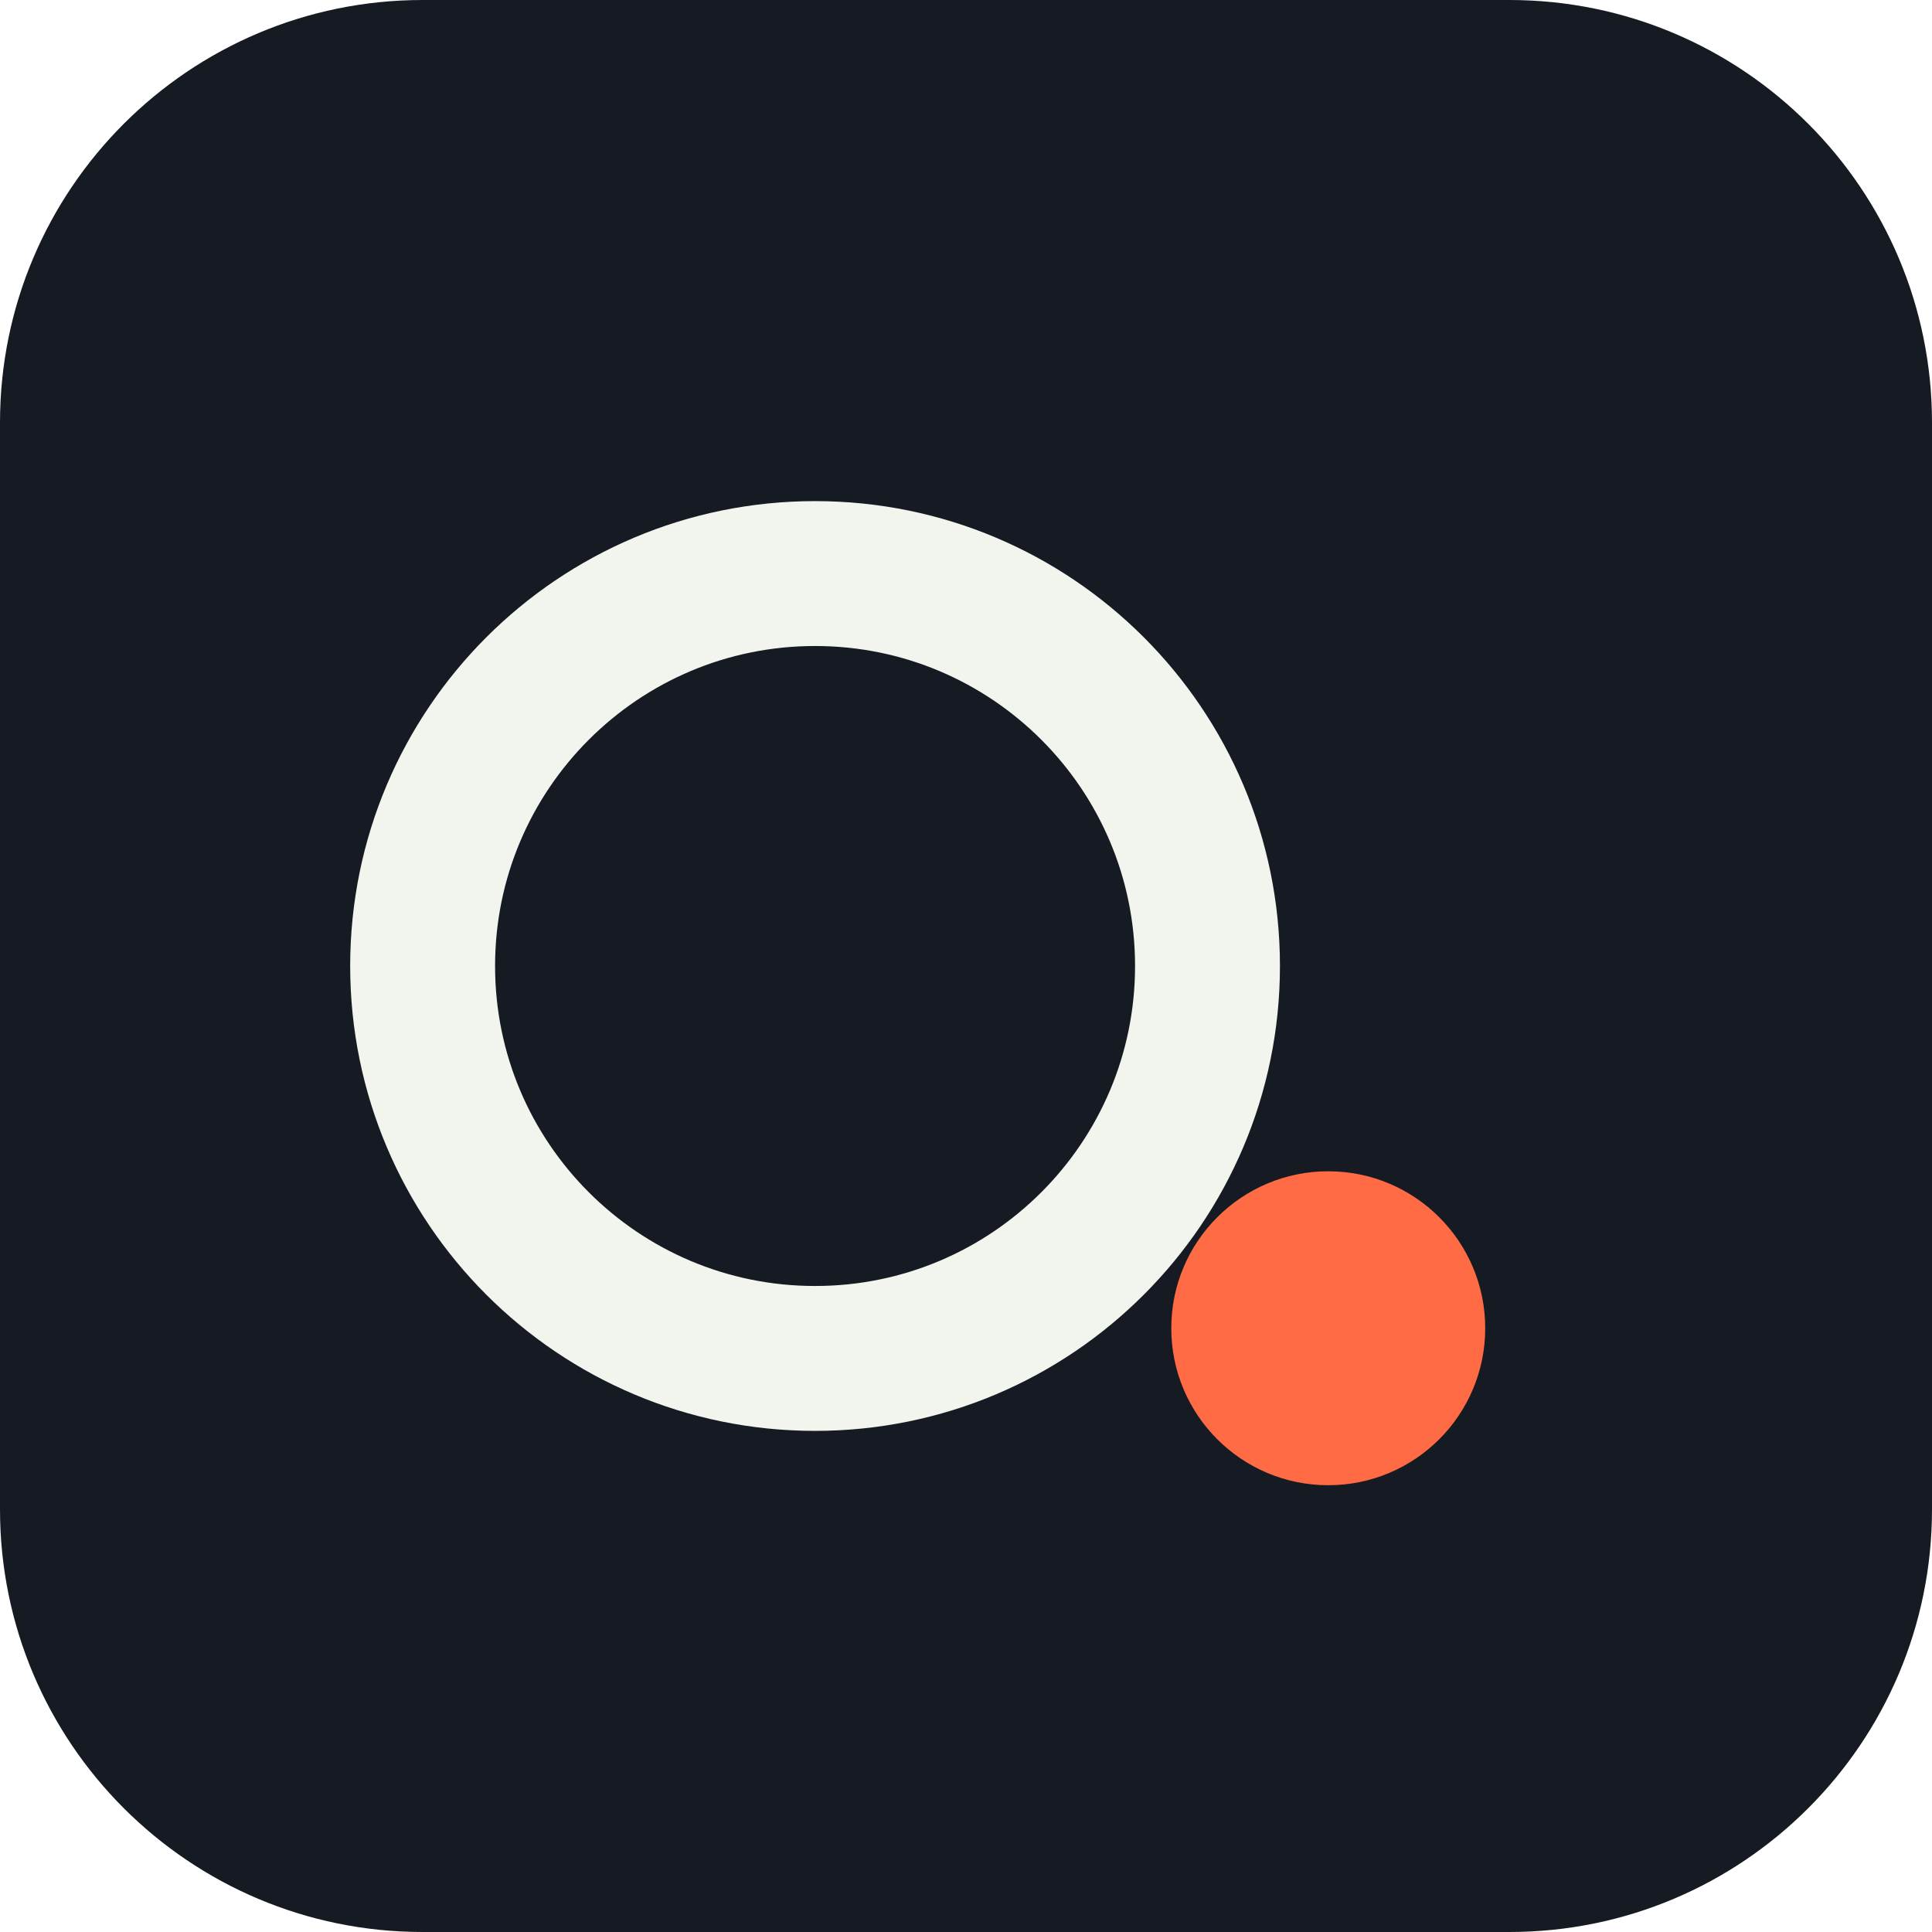
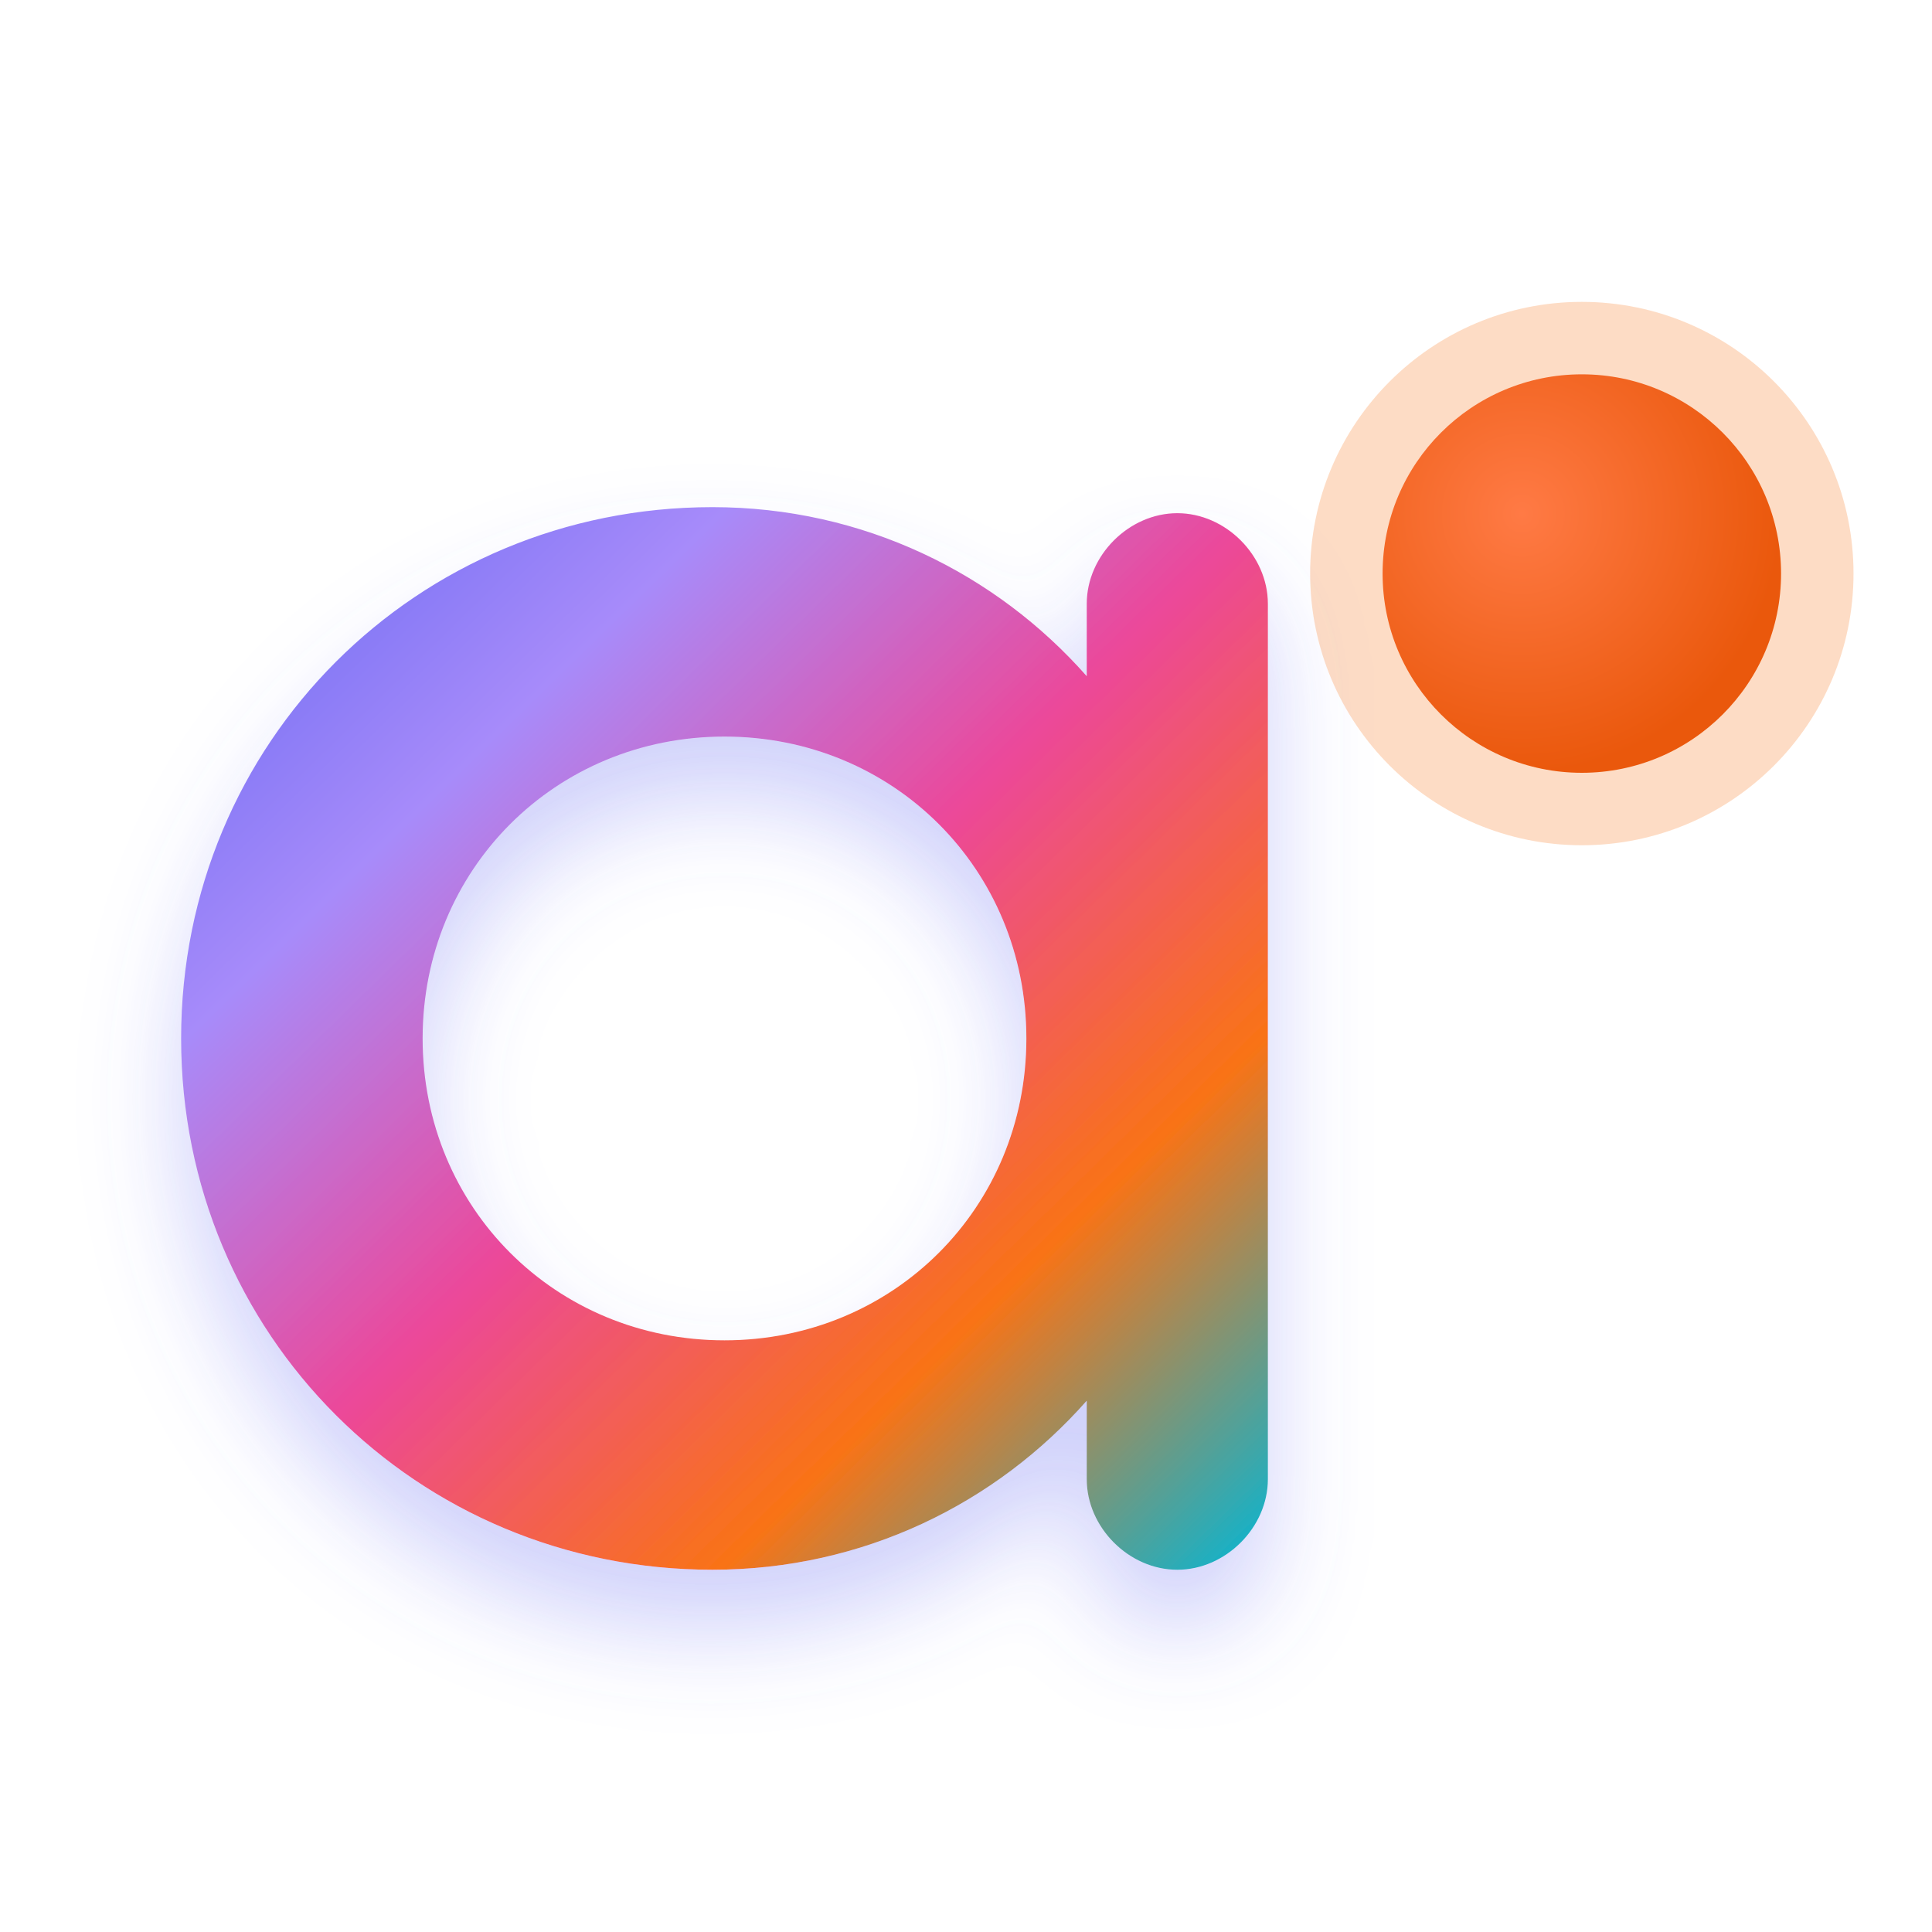
- <svg xmlns="http://www.w3.org/2000/svg" viewBox="0 0 32 32">
-   <rect width="32" height="32" rx="7" fill="#161A22" />
-   <circle cx="13.5" cy="16" r="6.5" fill="none" stroke="#F2F4EE" stroke-width="2.4" />
-   <circle cx="22" cy="22" r="2.6" fill="#FF6B45" />
+ <svg xmlns="http://www.w3.org/2000/svg" viewBox="0 0 32 32" width="32" height="32">
+   <defs>
+     <linearGradient id="aoogleGrad" x1="0%" y1="0%" x2="100%" y2="100%">
+       <stop offset="0%" stop-color="#6366f1" />
+       <stop offset="25%" stop-color="#a78bfa" />
+       <stop offset="50%" stop-color="#ec4899" />
+       <stop offset="75%" stop-color="#f97316" />
+       <stop offset="100%" stop-color="#06b6d4" />
+     </linearGradient>
+     <radialGradient id="dotGrad" cx="35%" cy="35%" r="65%">
+       <stop offset="0%" stop-color="#ff7a45" />
+       <stop offset="100%" stop-color="#ea580c" />
+     </radialGradient>
+     <filter id="glow" x="-20%" y="-20%" width="140%" height="140%">
+       <feDropShadow dx="0" dy="1" stdDeviation="0.8" flood-color="#6366f1" flood-opacity="0.3" />
+     </filter>
+   </defs>
+   <path fill="url(#aoogleGrad)" fill-rule="evenodd" filter="url(#glow)" d="M 19.5 8.5 C 20.3 8.5 21 9.2 21 10 L 21 24.5 C 21 25.3 20.3 26 19.5 26 C 18.7 26 18 25.3 18 24.5 L 18 23.2 C 16.5 24.9 14.3 26 11.8 26 C 6.9 26 3 22.1 3 17.2 C 3 12.3 6.9 8.4 11.8 8.4 C 14.3 8.4 16.5 9.5 18 11.2 L 18 10 C 18 9.2 18.7 8.5 19.5 8.5 Z M 12 12.2 C 9.2 12.2 7 14.4 7 17.2 C 7 20 9.2 22.2 12 22.2 C 14.8 22.2 17 20 17 17.2 C 17 14.4 14.8 12.2 12 12.2 Z" />
+   <circle cx="26.2" cy="9.5" r="4.5" fill="#f97316" opacity="0.25" />
+   <circle cx="26.2" cy="9.5" r="3.3" fill="url(#dotGrad)" />
</svg>
